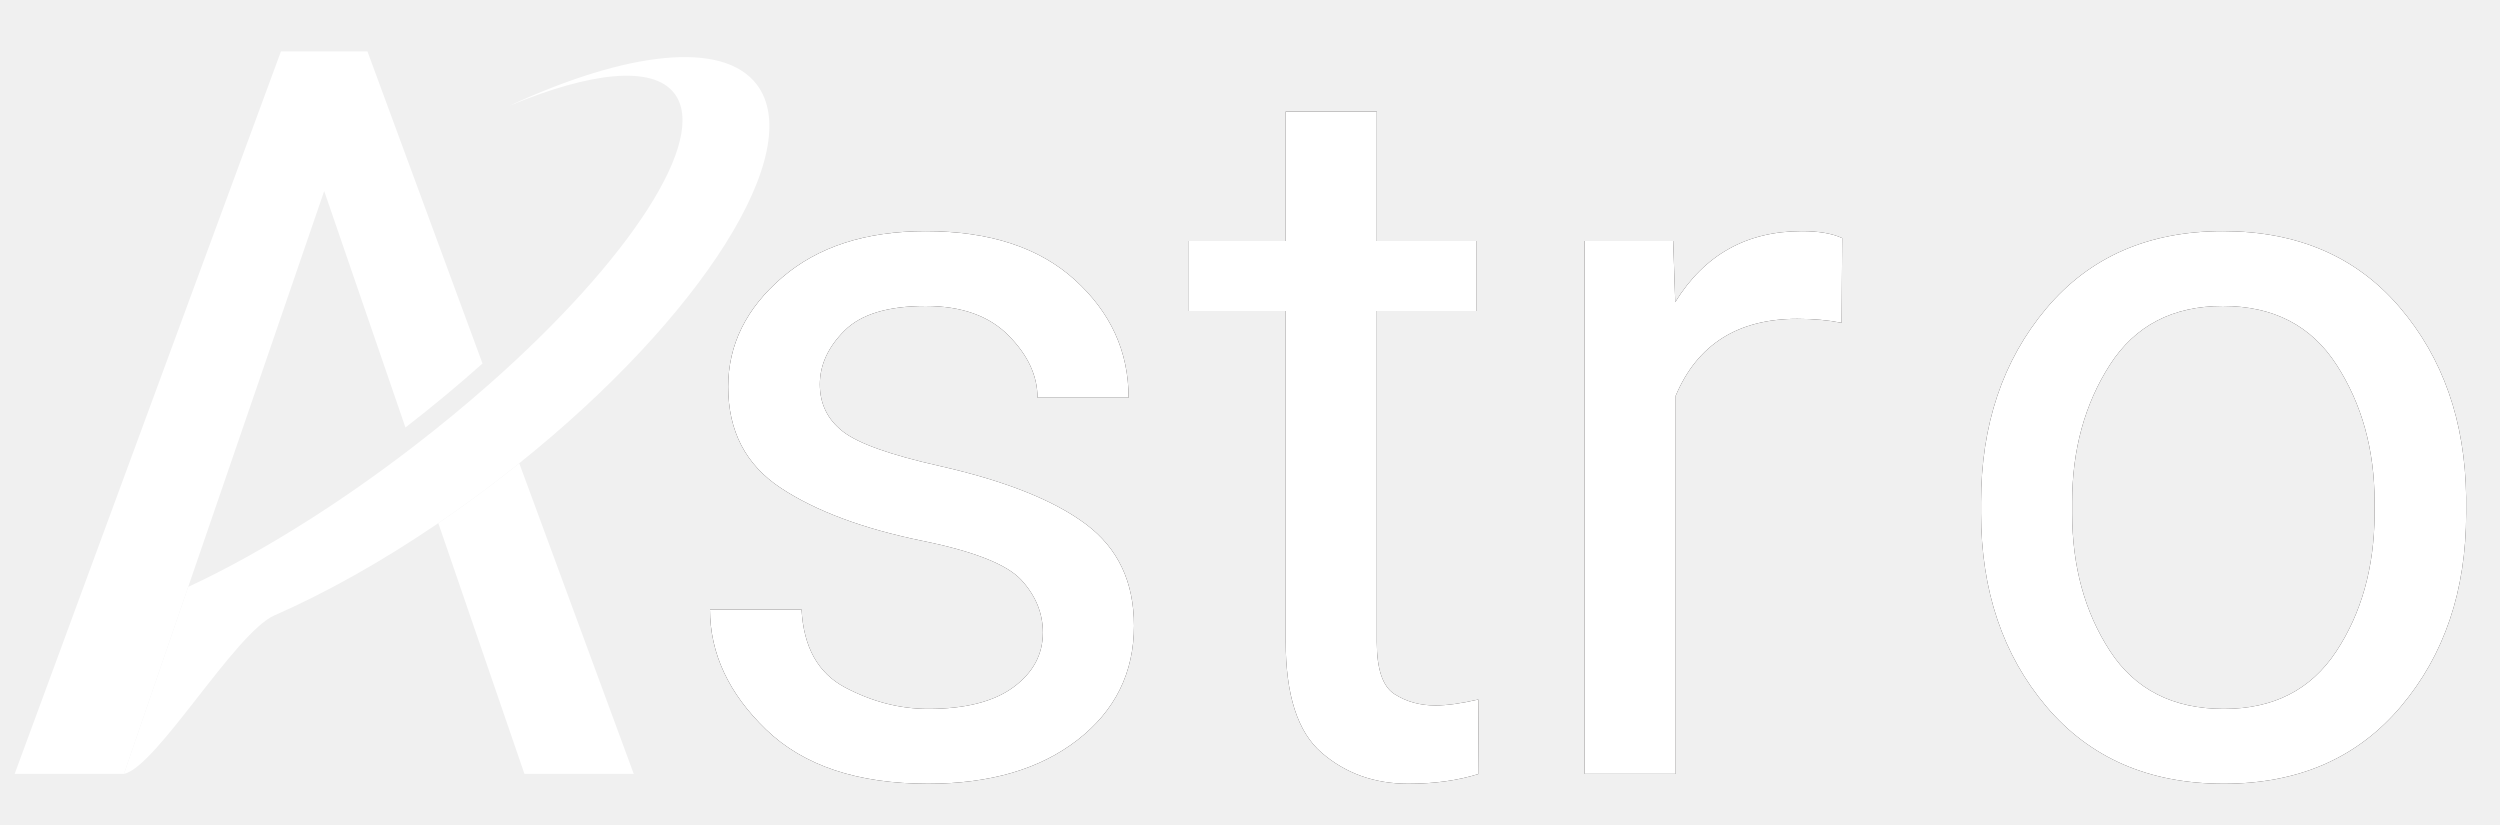
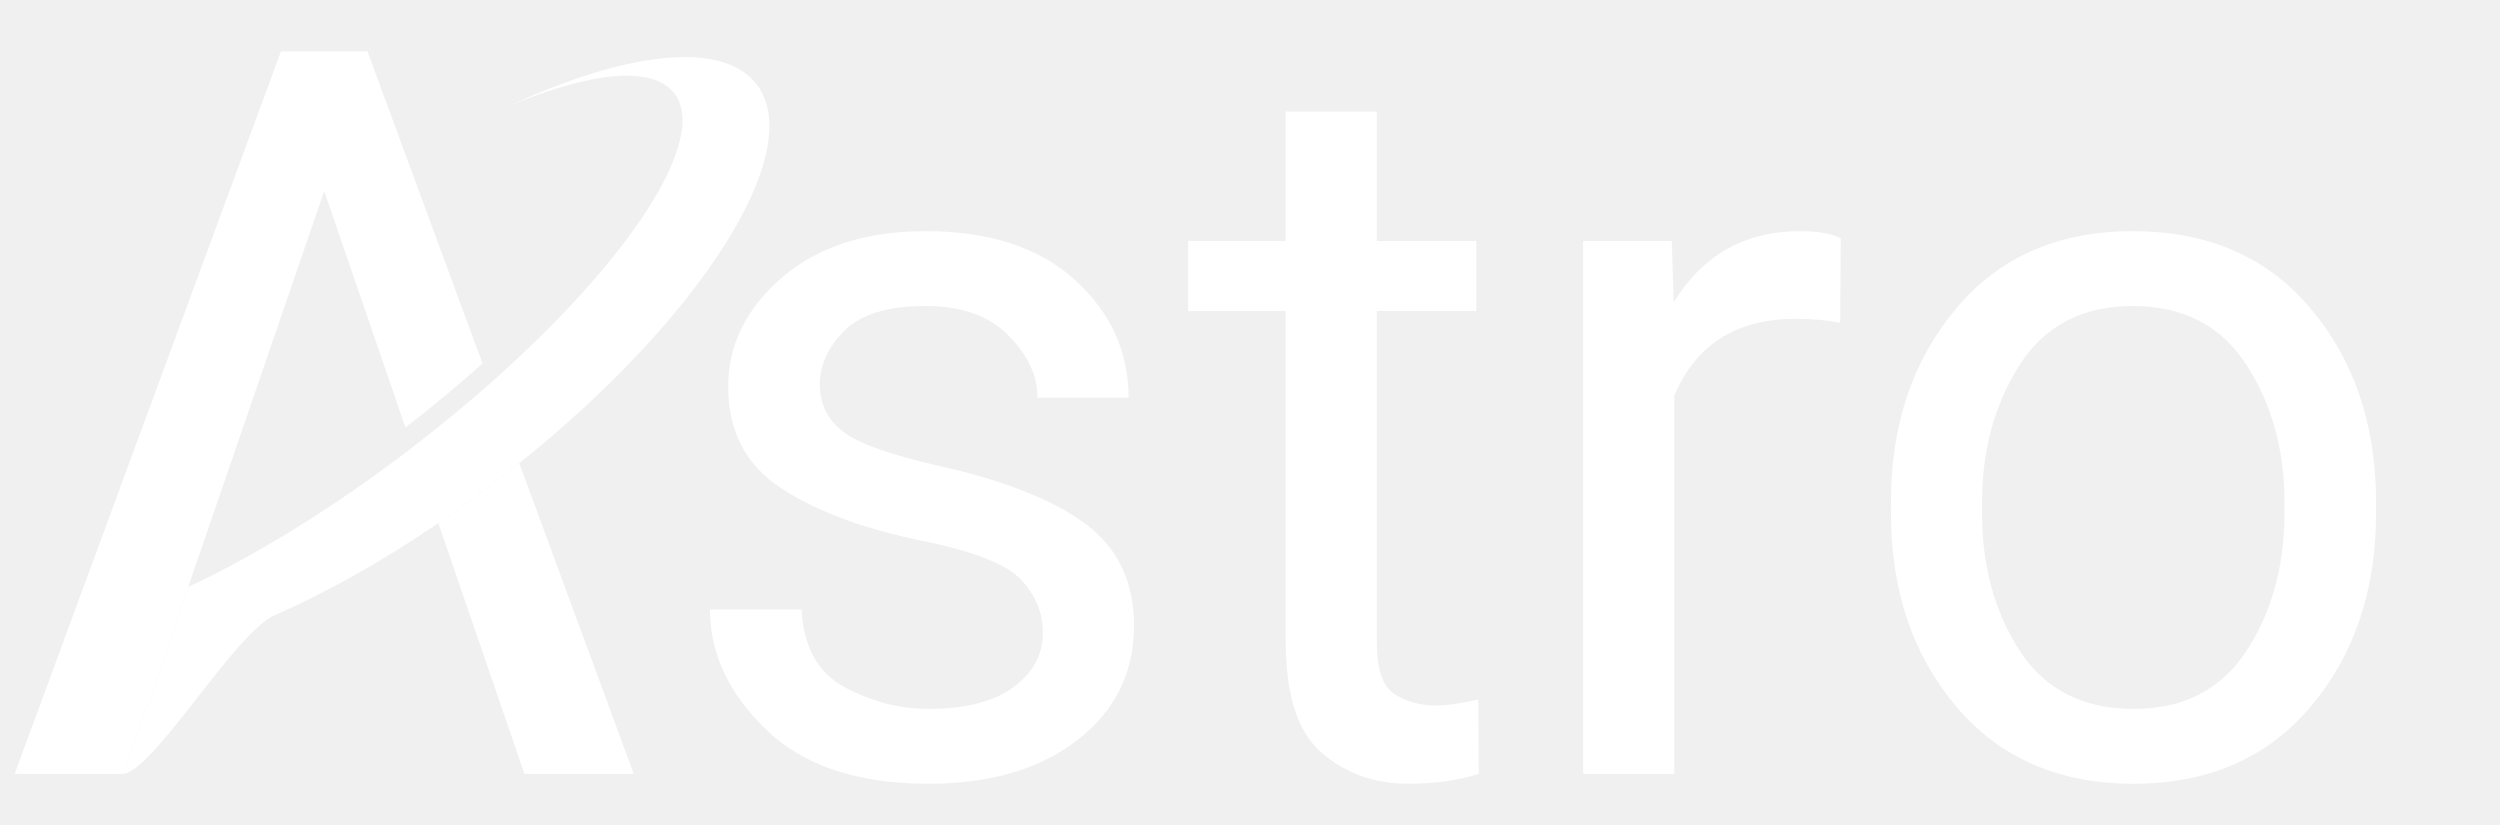
<svg xmlns="http://www.w3.org/2000/svg" id="Layer_2" data-name="Layer 2" viewBox="0 0 500 165">
  <defs>
    <style>
      .cls-1, .cls-2 {
        fill: #fff;
-       }
- 
-       .cls-1, .cls-3 {
        font-family: Bahnschrift, "Segoe UI", Roboto, "Helvetica Neue", Arial, sans-serif;
        font-size: 201.72px;
        font-variation-settings: 'wght' 400, 'wdth' 100;
-       }
- 
-       .cls-2 {
        stroke-width: 0px;
-       }
- 
-       .cls-4 {
-         letter-spacing: 0em;
-       }
- 
-       .cls-3 {
-         fill: #231f20;
      }
    </style>
  </defs>
  <g id="W-Astro">
    <g id="A">
      <path class="cls-2" d="m103.85,92.65c-1.61,1.29-3.25,2.58-4.92,3.85-3.36,2.56-6.72,5-10.07,7.3-.4.28-.8.56-1.2.83-11.33,7.71-22.5,13.94-32.78,18.45-7.86,3.46-23.6,30.36-30.09,31.7l10.89-31.7,1.96-5.7c7.6-3.53,15.87-8.11,24.44-13.58,6.46-4.12,13.1-8.75,19.75-13.83.21-.16.42-.32.63-.48,5.49-4.22,10.69-8.5,15.52-12.77,27.87-24.61,43.86-48.91,36.9-58.03-4.33-5.68-16.73-4.31-32.98,2.46,23.4-10.83,42.65-13.16,49.45-4.25,10.1,13.24-11,46.5-47.5,75.75Z" />
      <path class="cls-2" d="m126.75,154.78h-21.86l-10.89-31.7-4.99-14.53-1.35-3.92c.4-.27.8-.55,1.2-.83,3.35-2.3,6.71-4.74,10.07-7.3,1.67-1.27,3.31-2.56,4.92-3.85l1.46,3.95,21.44,58.18Z" />
      <path class="cls-2" d="m96.5,72.7c-4.83,4.31-9.99,8.6-15.41,12.8l-16.25-47.29-22.53,65.59s-4.27,12.43-4.67,13.58l-1.96,5.7-2.49,7.25-1.5,4.37-6.9,20.08H2.93l7.97-21.62,1.4-3.8,1.45-3.94,1.59-4.32L56.19,10.28h17.3l23.01,62.42Z" />
    </g>
    <g>
-       <text class="cls-3" transform="translate(132.64 154.78)">
-         <tspan x="0" y="0">st</tspan>
-         <tspan class="cls-4" x="170.39" y="0">r</tspan>
-         <tspan x="254.51" y="0">o</tspan>
-       </text>
-       <text class="cls-1" transform="translate(132.64 154.78)">
-         <tspan x="0" y="0">st</tspan>
-         <tspan class="cls-4" x="170.39" y="0">r</tspan>
-         <tspan x="254.51" y="0">o</tspan>
-       </text>
+       <text class="cls-1" transform="translate(132.64 154.78)">stro</text>
    </g>
  </g>
</svg>
